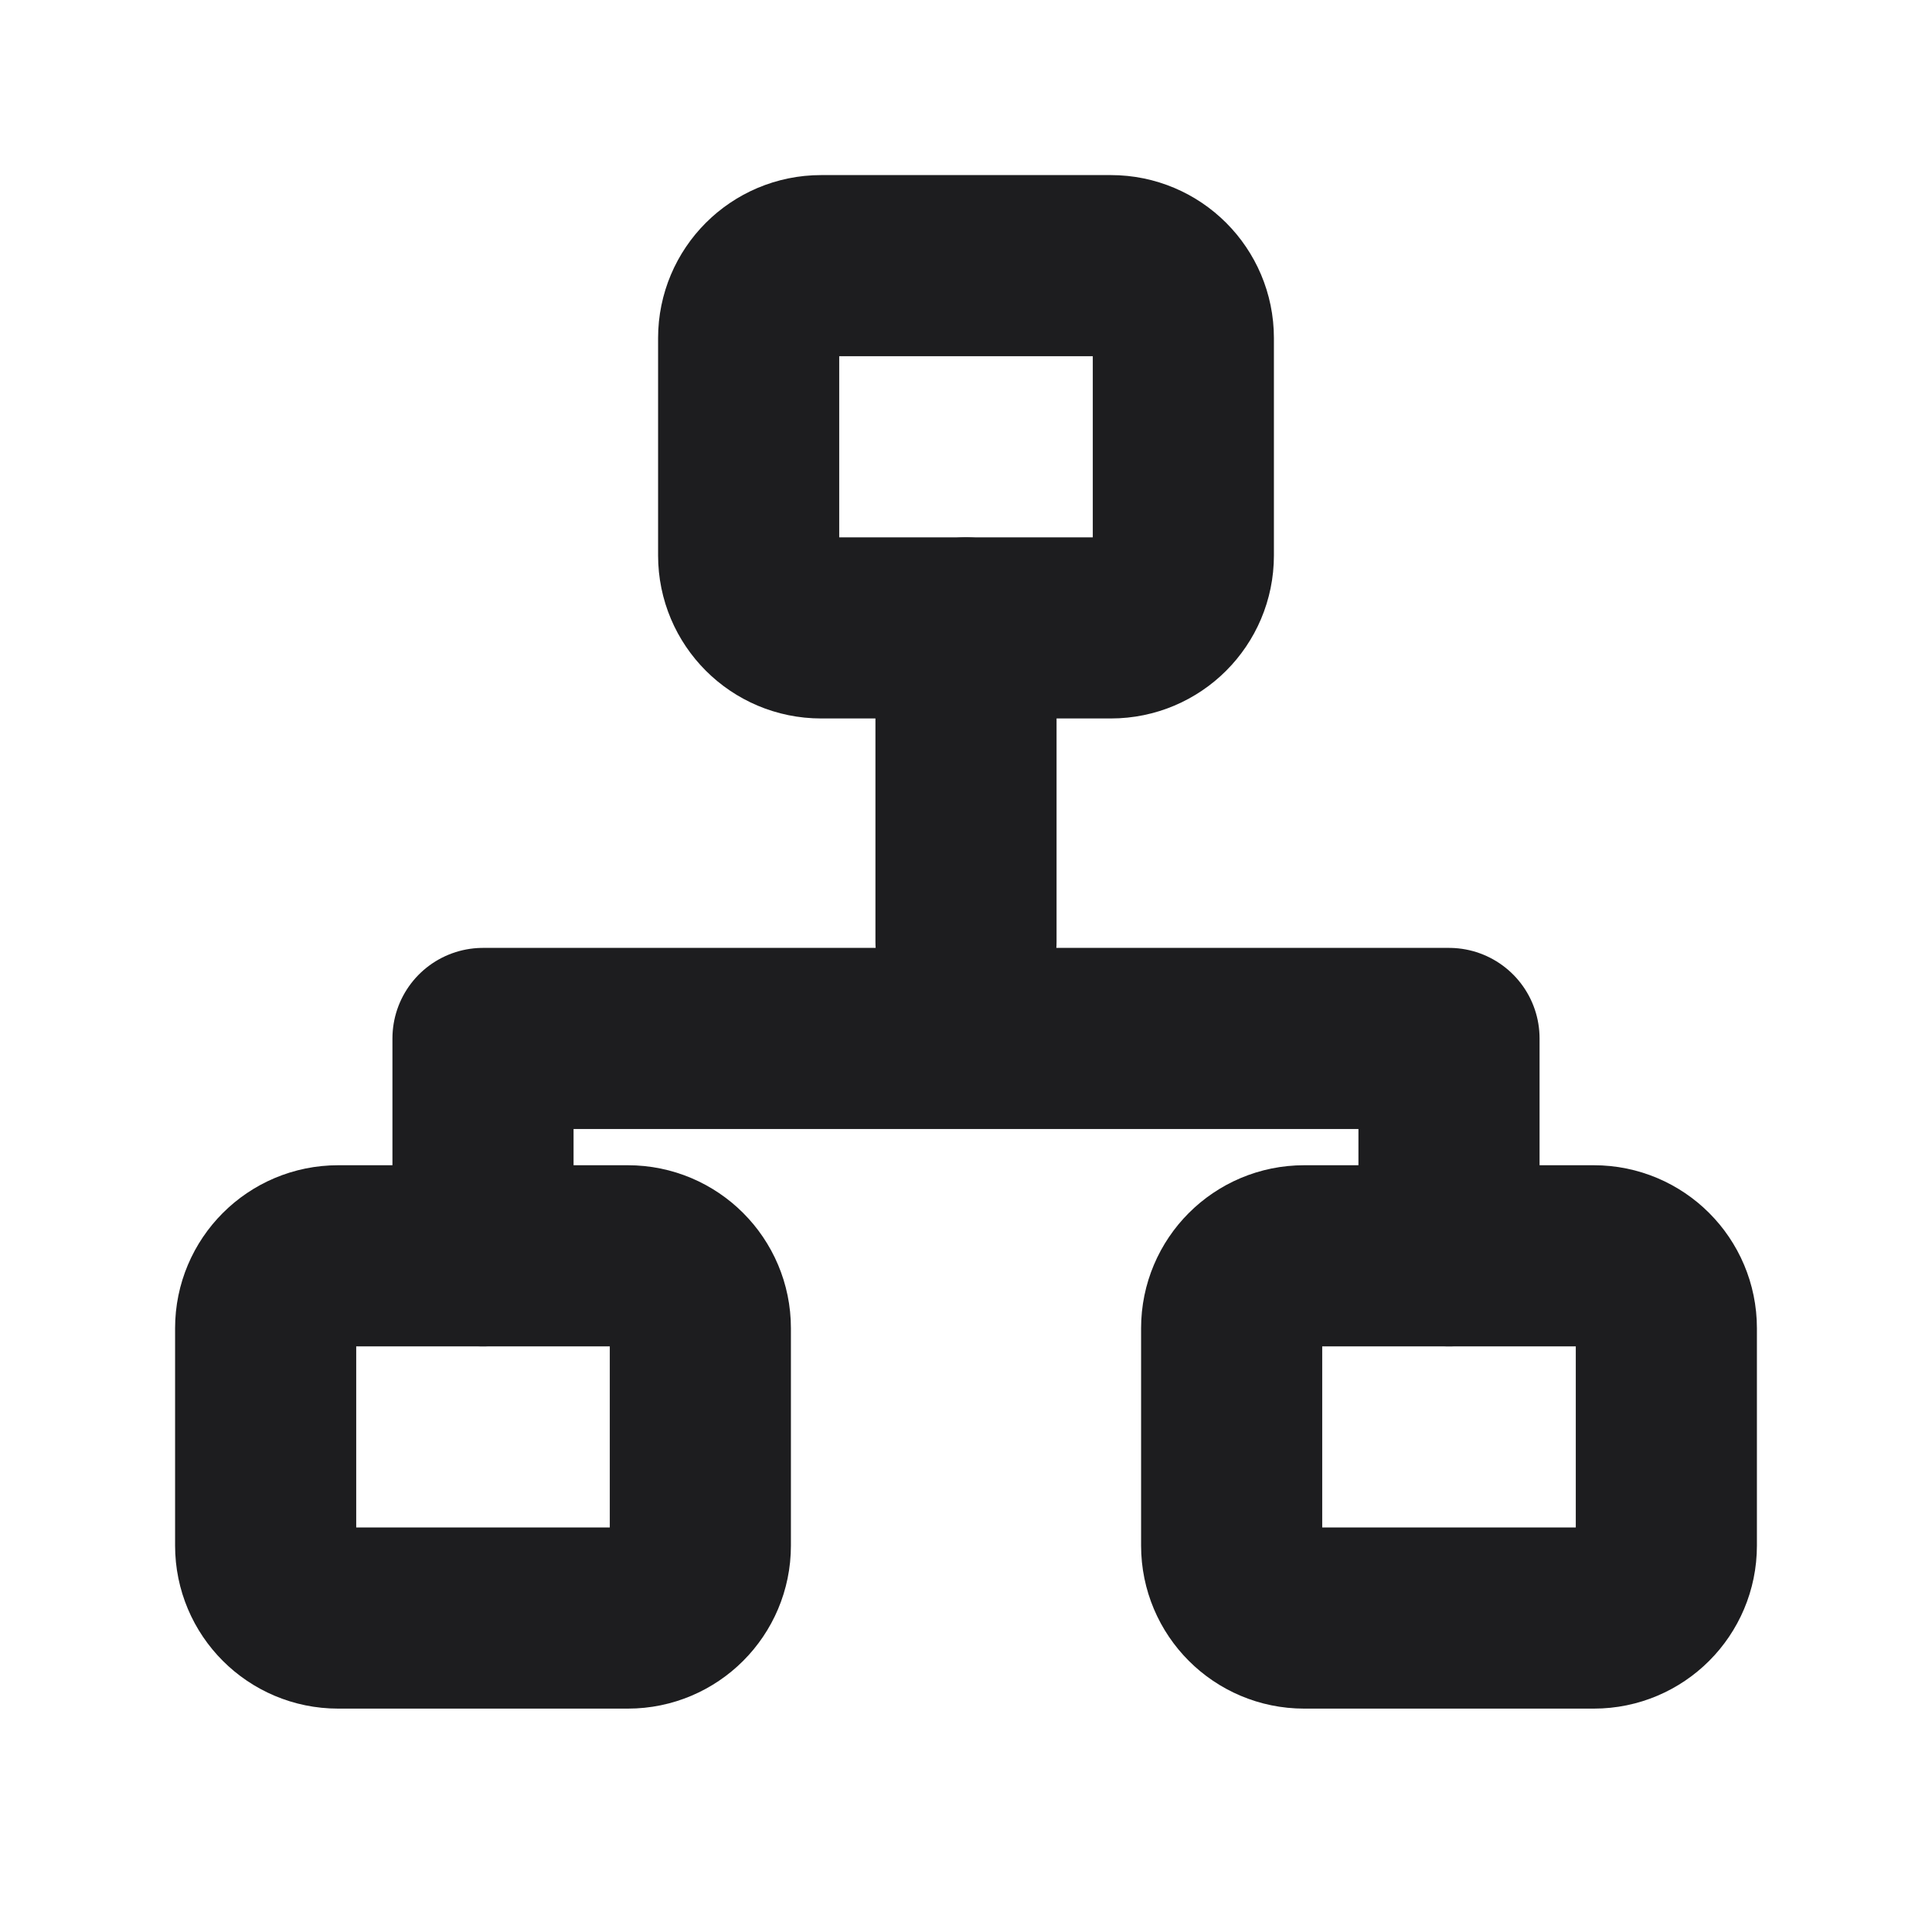
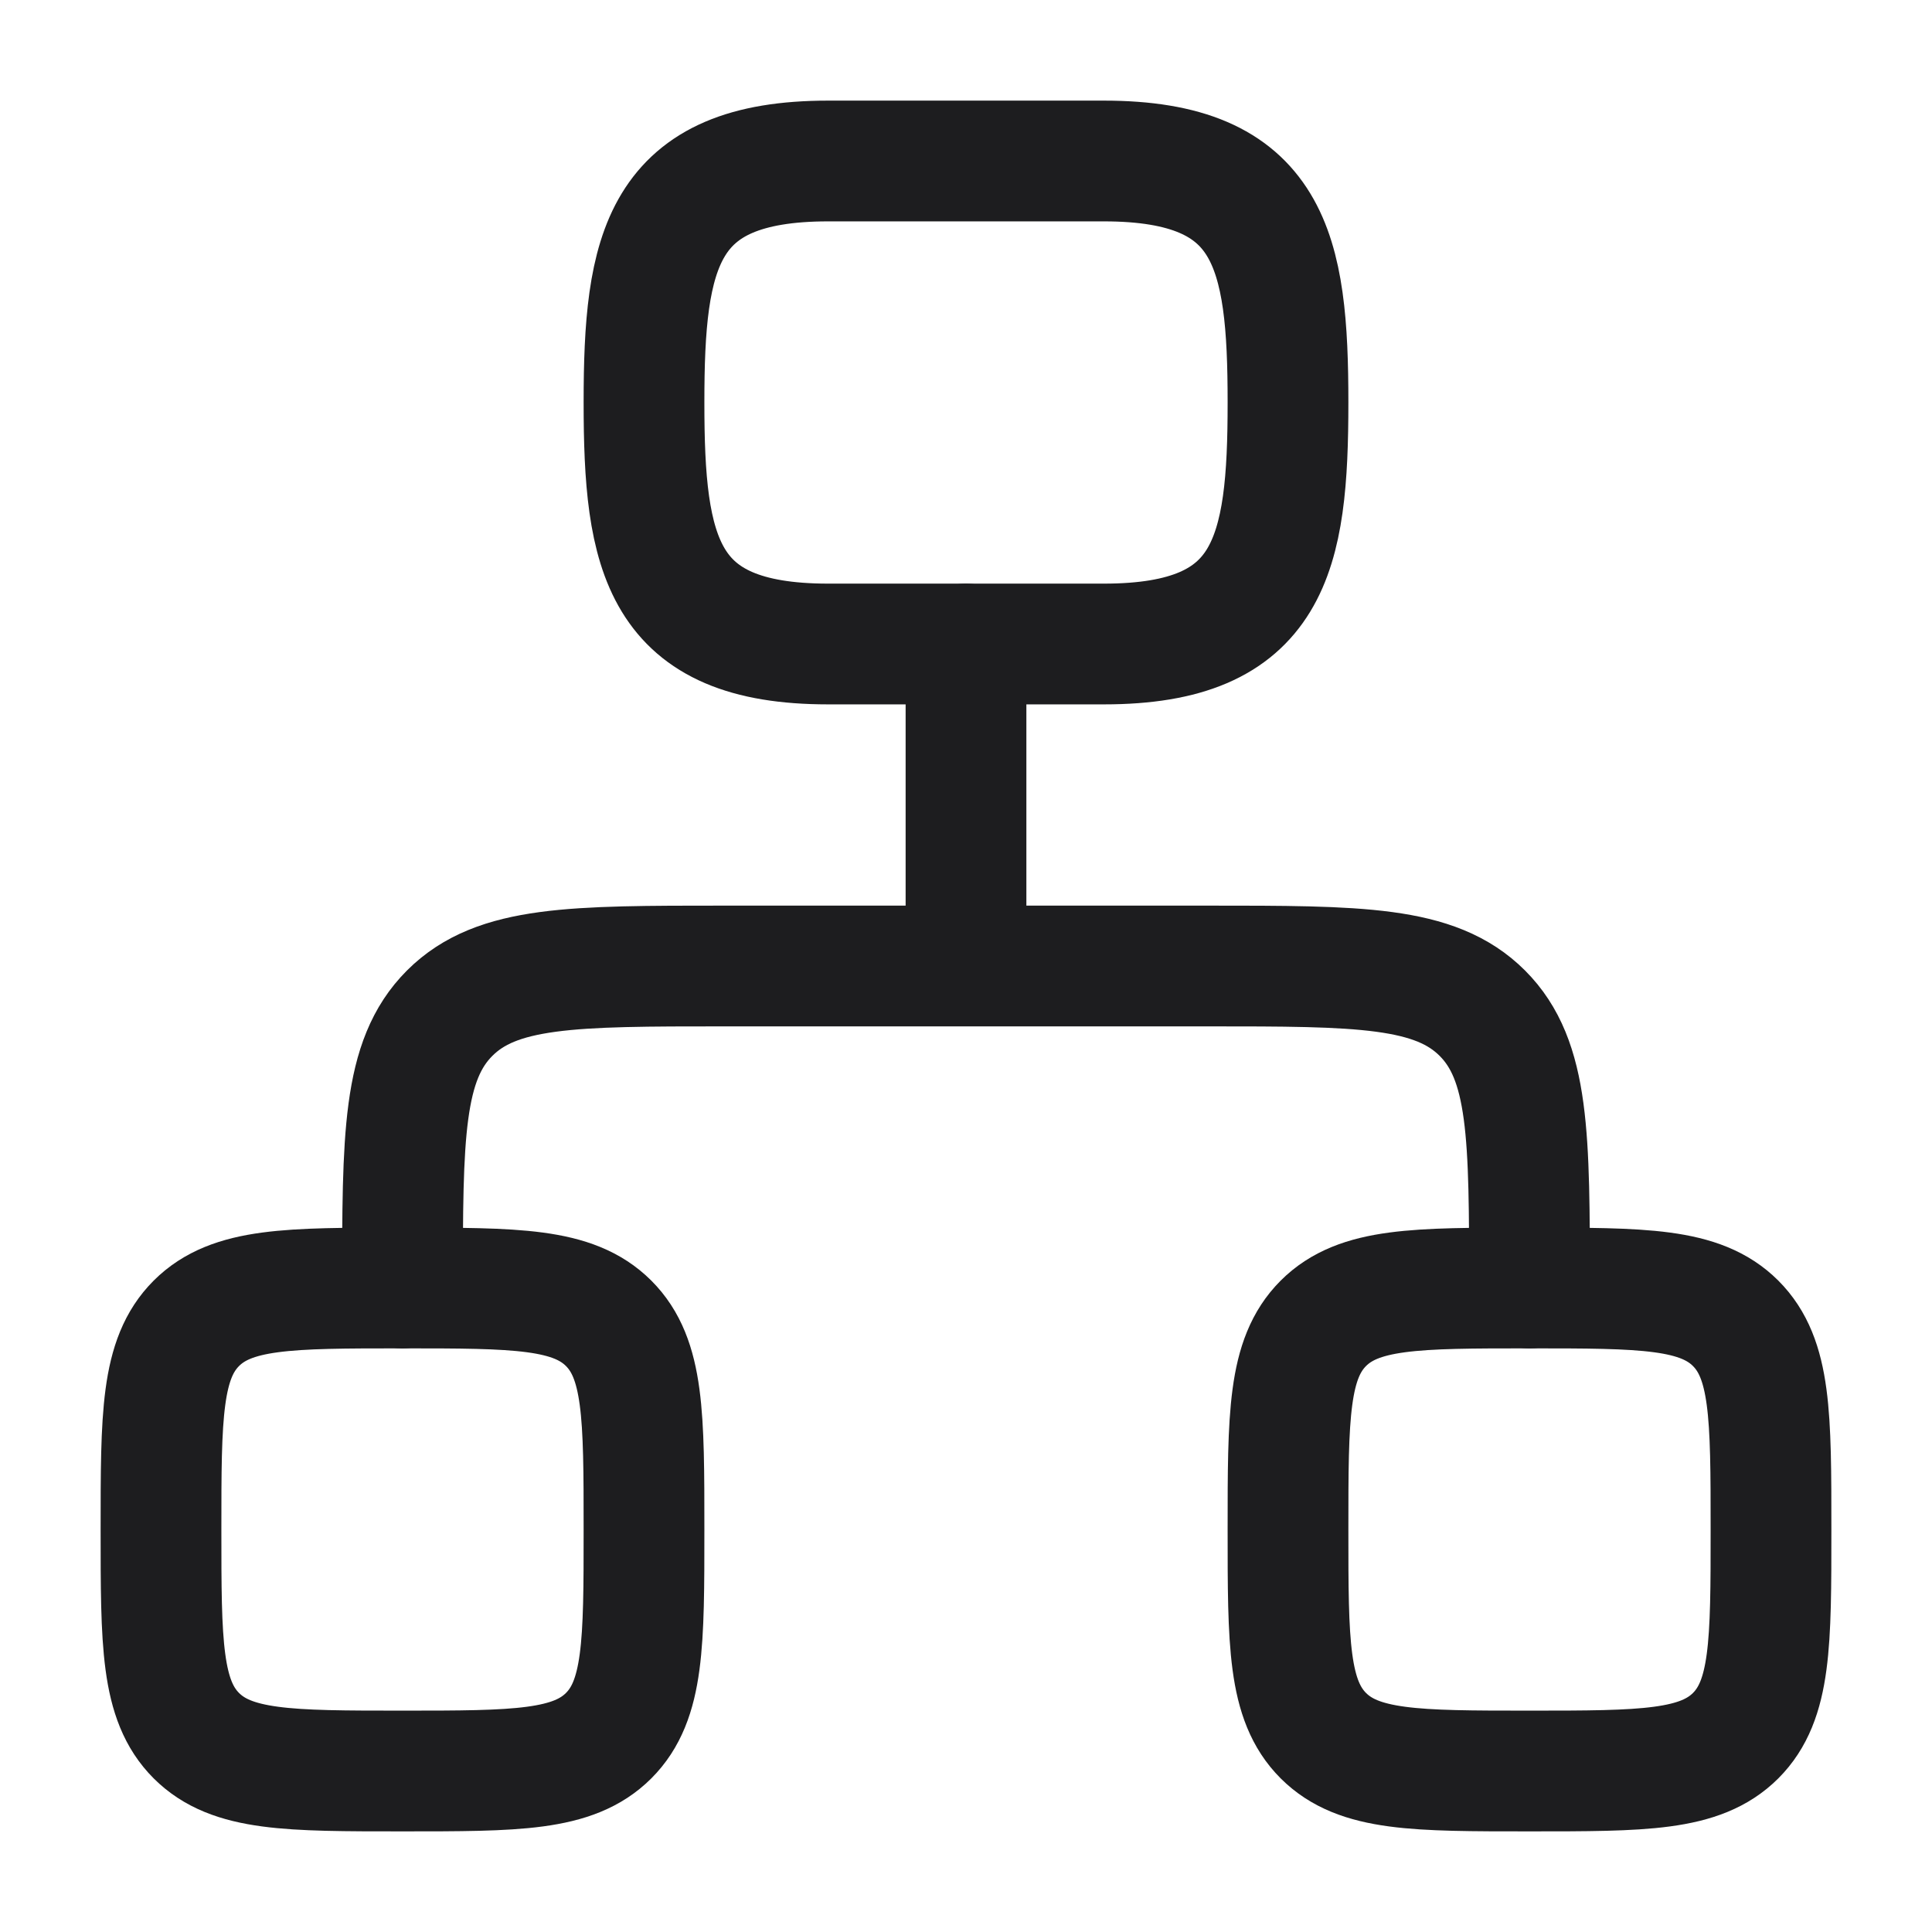
- <svg xmlns="http://www.w3.org/2000/svg" width="16" height="16" viewBox="0 0 16 16" fill="none" stroke="#1D1D1F" stroke-width="1.5" stroke-linecap="round" stroke-linejoin="round">
-   <rect x="6.2" y="2.2" width="3.6" height="3" rx="0.6" />
-   <path d="M8 5.2v2.6M4 10.4V8.6h8v1.8" />
-   <rect x="2.2" y="10.4" width="3.6" height="3" rx="0.6" />
-   <rect x="10.2" y="10.4" width="3.6" height="3" rx="0.6" />
+ <svg xmlns="http://www.w3.org/2000/svg" width="16" height="16" viewBox="0 0 24 24" fill="none" stroke="#1D1D1F" stroke-width="1.5" stroke-linecap="round" stroke-linejoin="round">
+   <path d="M12 8V12M12 12H9C7.114 12 6.172 12 5.586 12.586C5 13.172 5 14.114 5 16M12 12H15C16.886 12 17.828 12 18.414 12.586C19 13.172 19 14.114 19 16" stroke-linecap="round" stroke-linejoin="round" />
+   <path d="M2 19C2 17.586 2 16.879 2.439 16.439C2.879 16 3.586 16 5 16C6.414 16 7.121 16 7.561 16.439C8 16.879 8 17.586 8 19C8 20.414 8 21.121 7.561 21.561C7.121 22 6.414 22 5 22C3.586 22 2.879 22 2.439 21.561C2 21.121 2 20.414 2 19Z" />
+   <path d="M16 19C16 17.586 16 16.879 16.439 16.439C16.879 16 17.586 16 19 16C20.414 16 21.121 16 21.561 16.439C22 16.879 22 17.586 22 19C22 20.414 22 21.121 21.561 21.561C21.121 22 20.414 22 19 22C17.586 22 16.879 22 16.439 21.561C16 21.121 16 20.414 16 19Z" />
+   <path d="M10.286 2H13.714C15.789 2 16 3.11 16 5C16 6.89 15.789 8 13.714 8H10.286C8.211 8 8 6.89 8 5C8 3.11 8.211 2 10.286 2Z" />
</svg>
